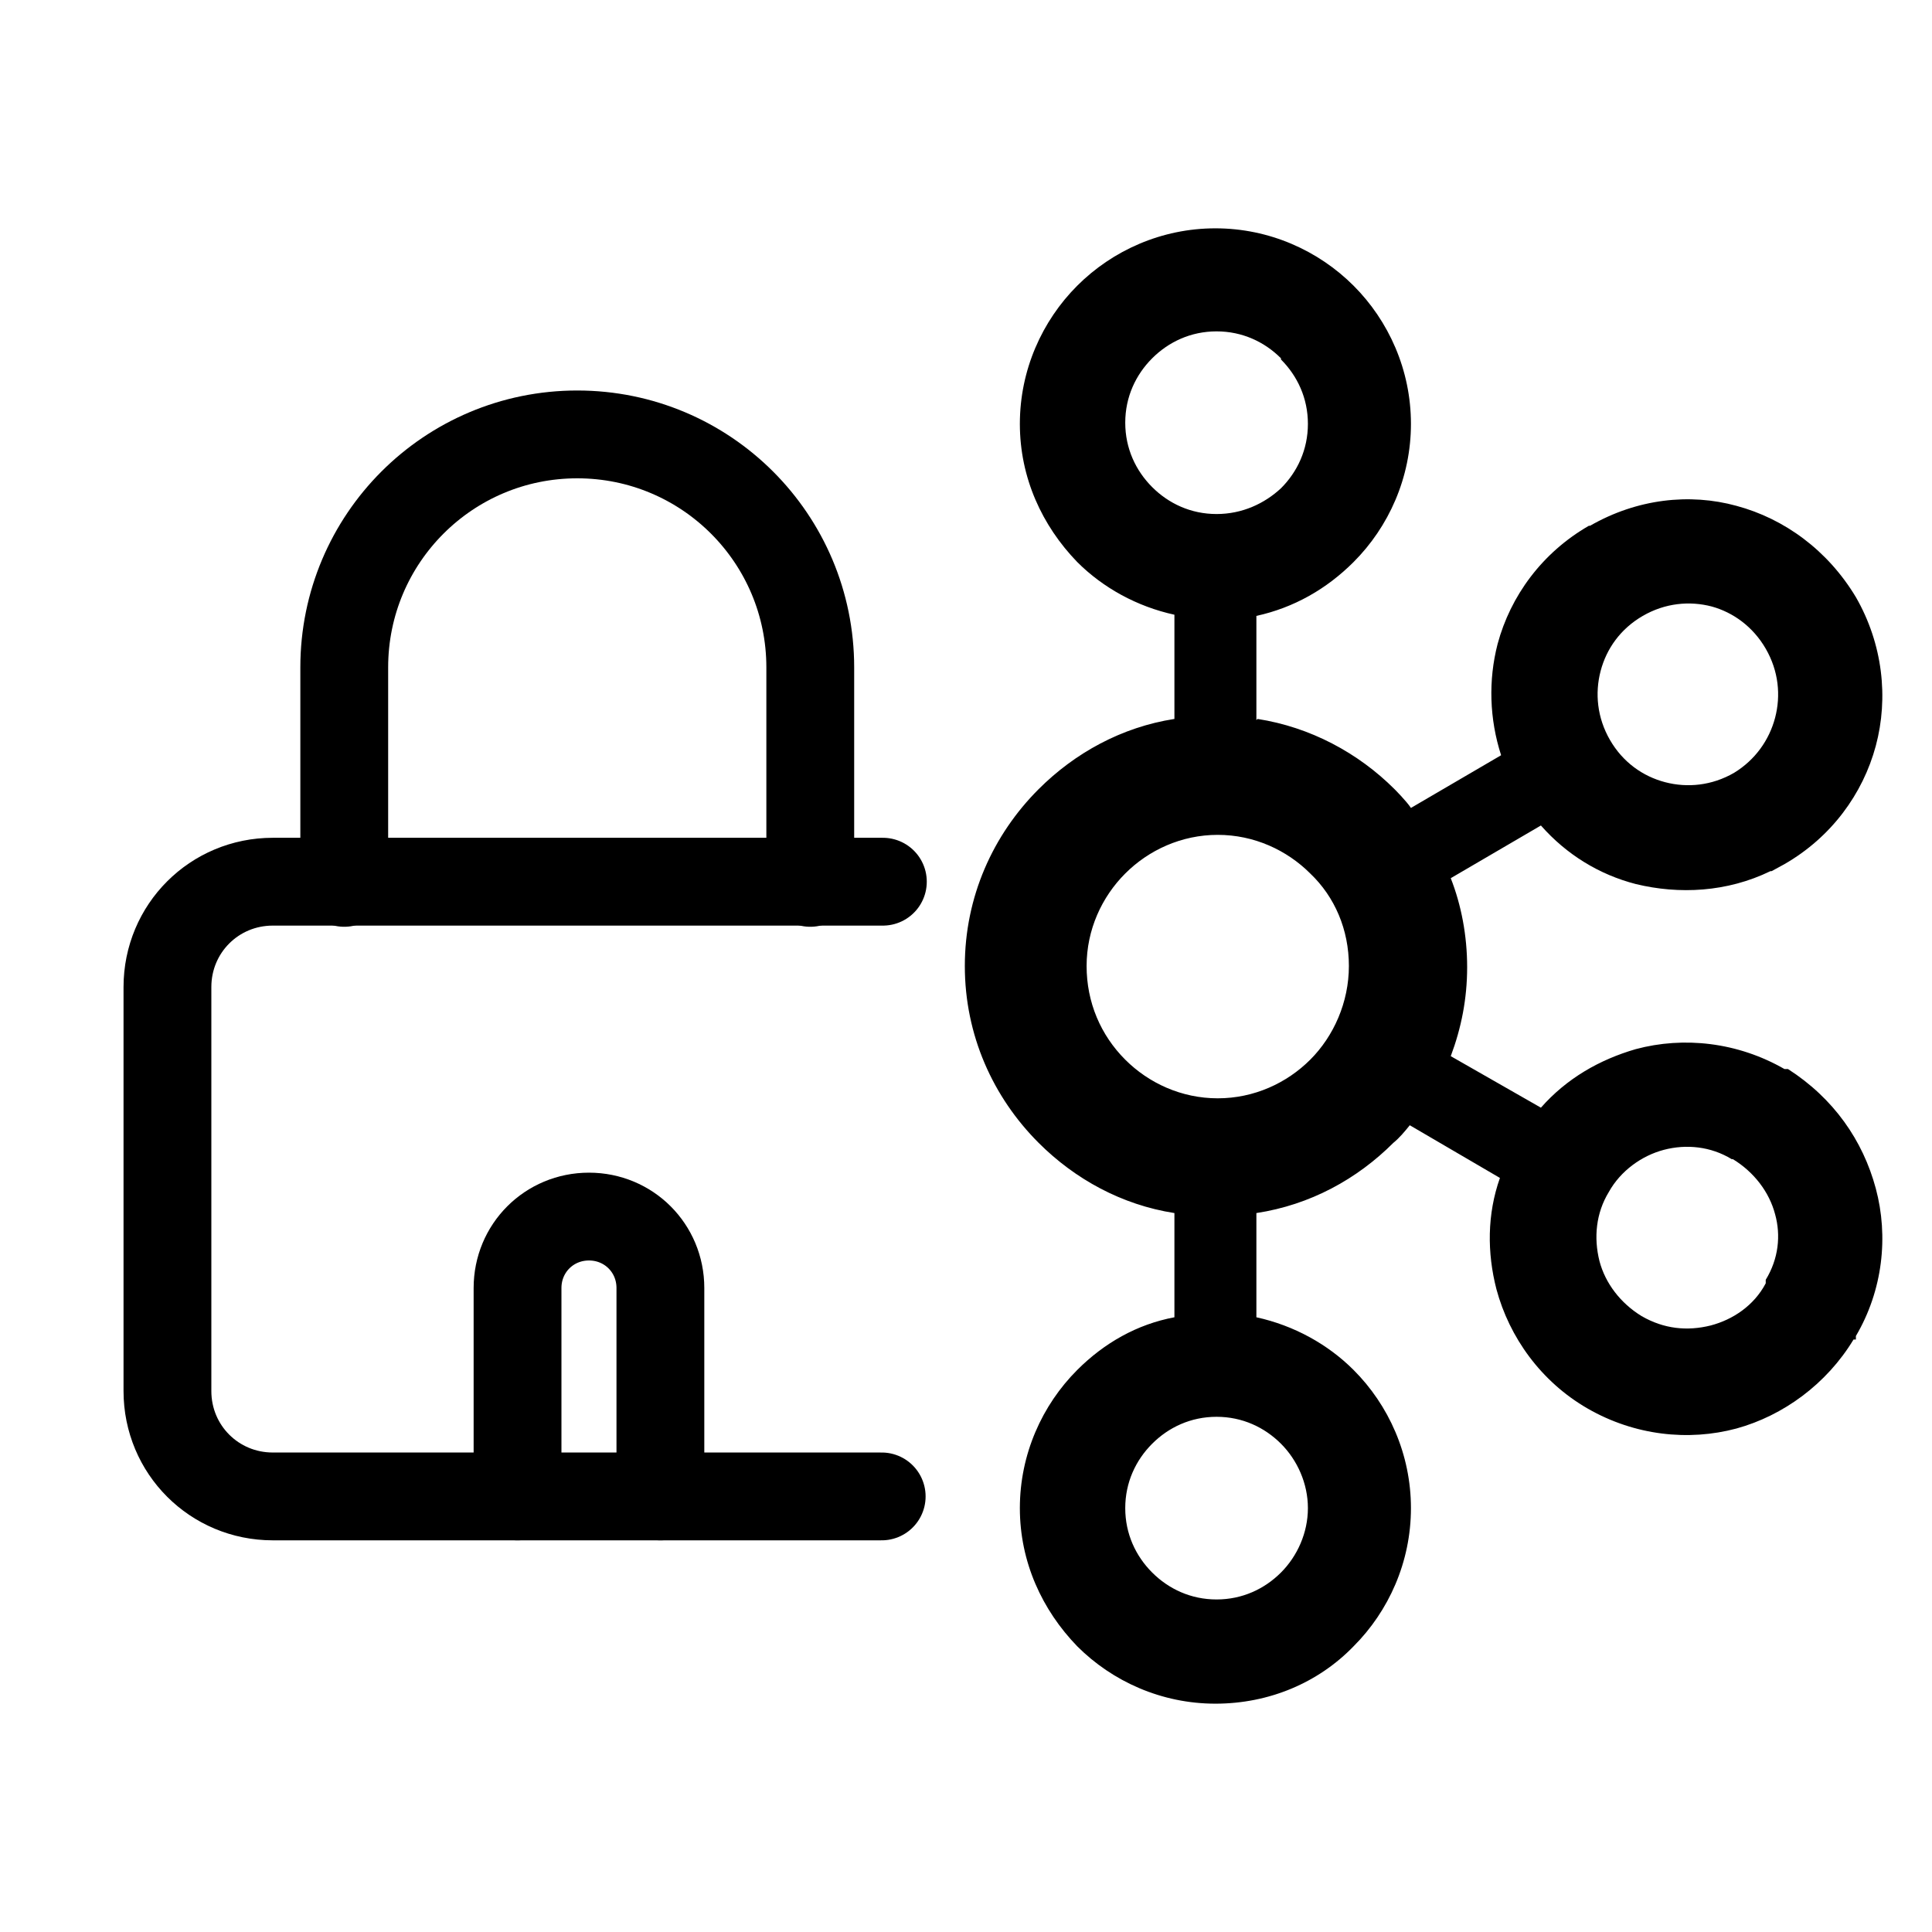
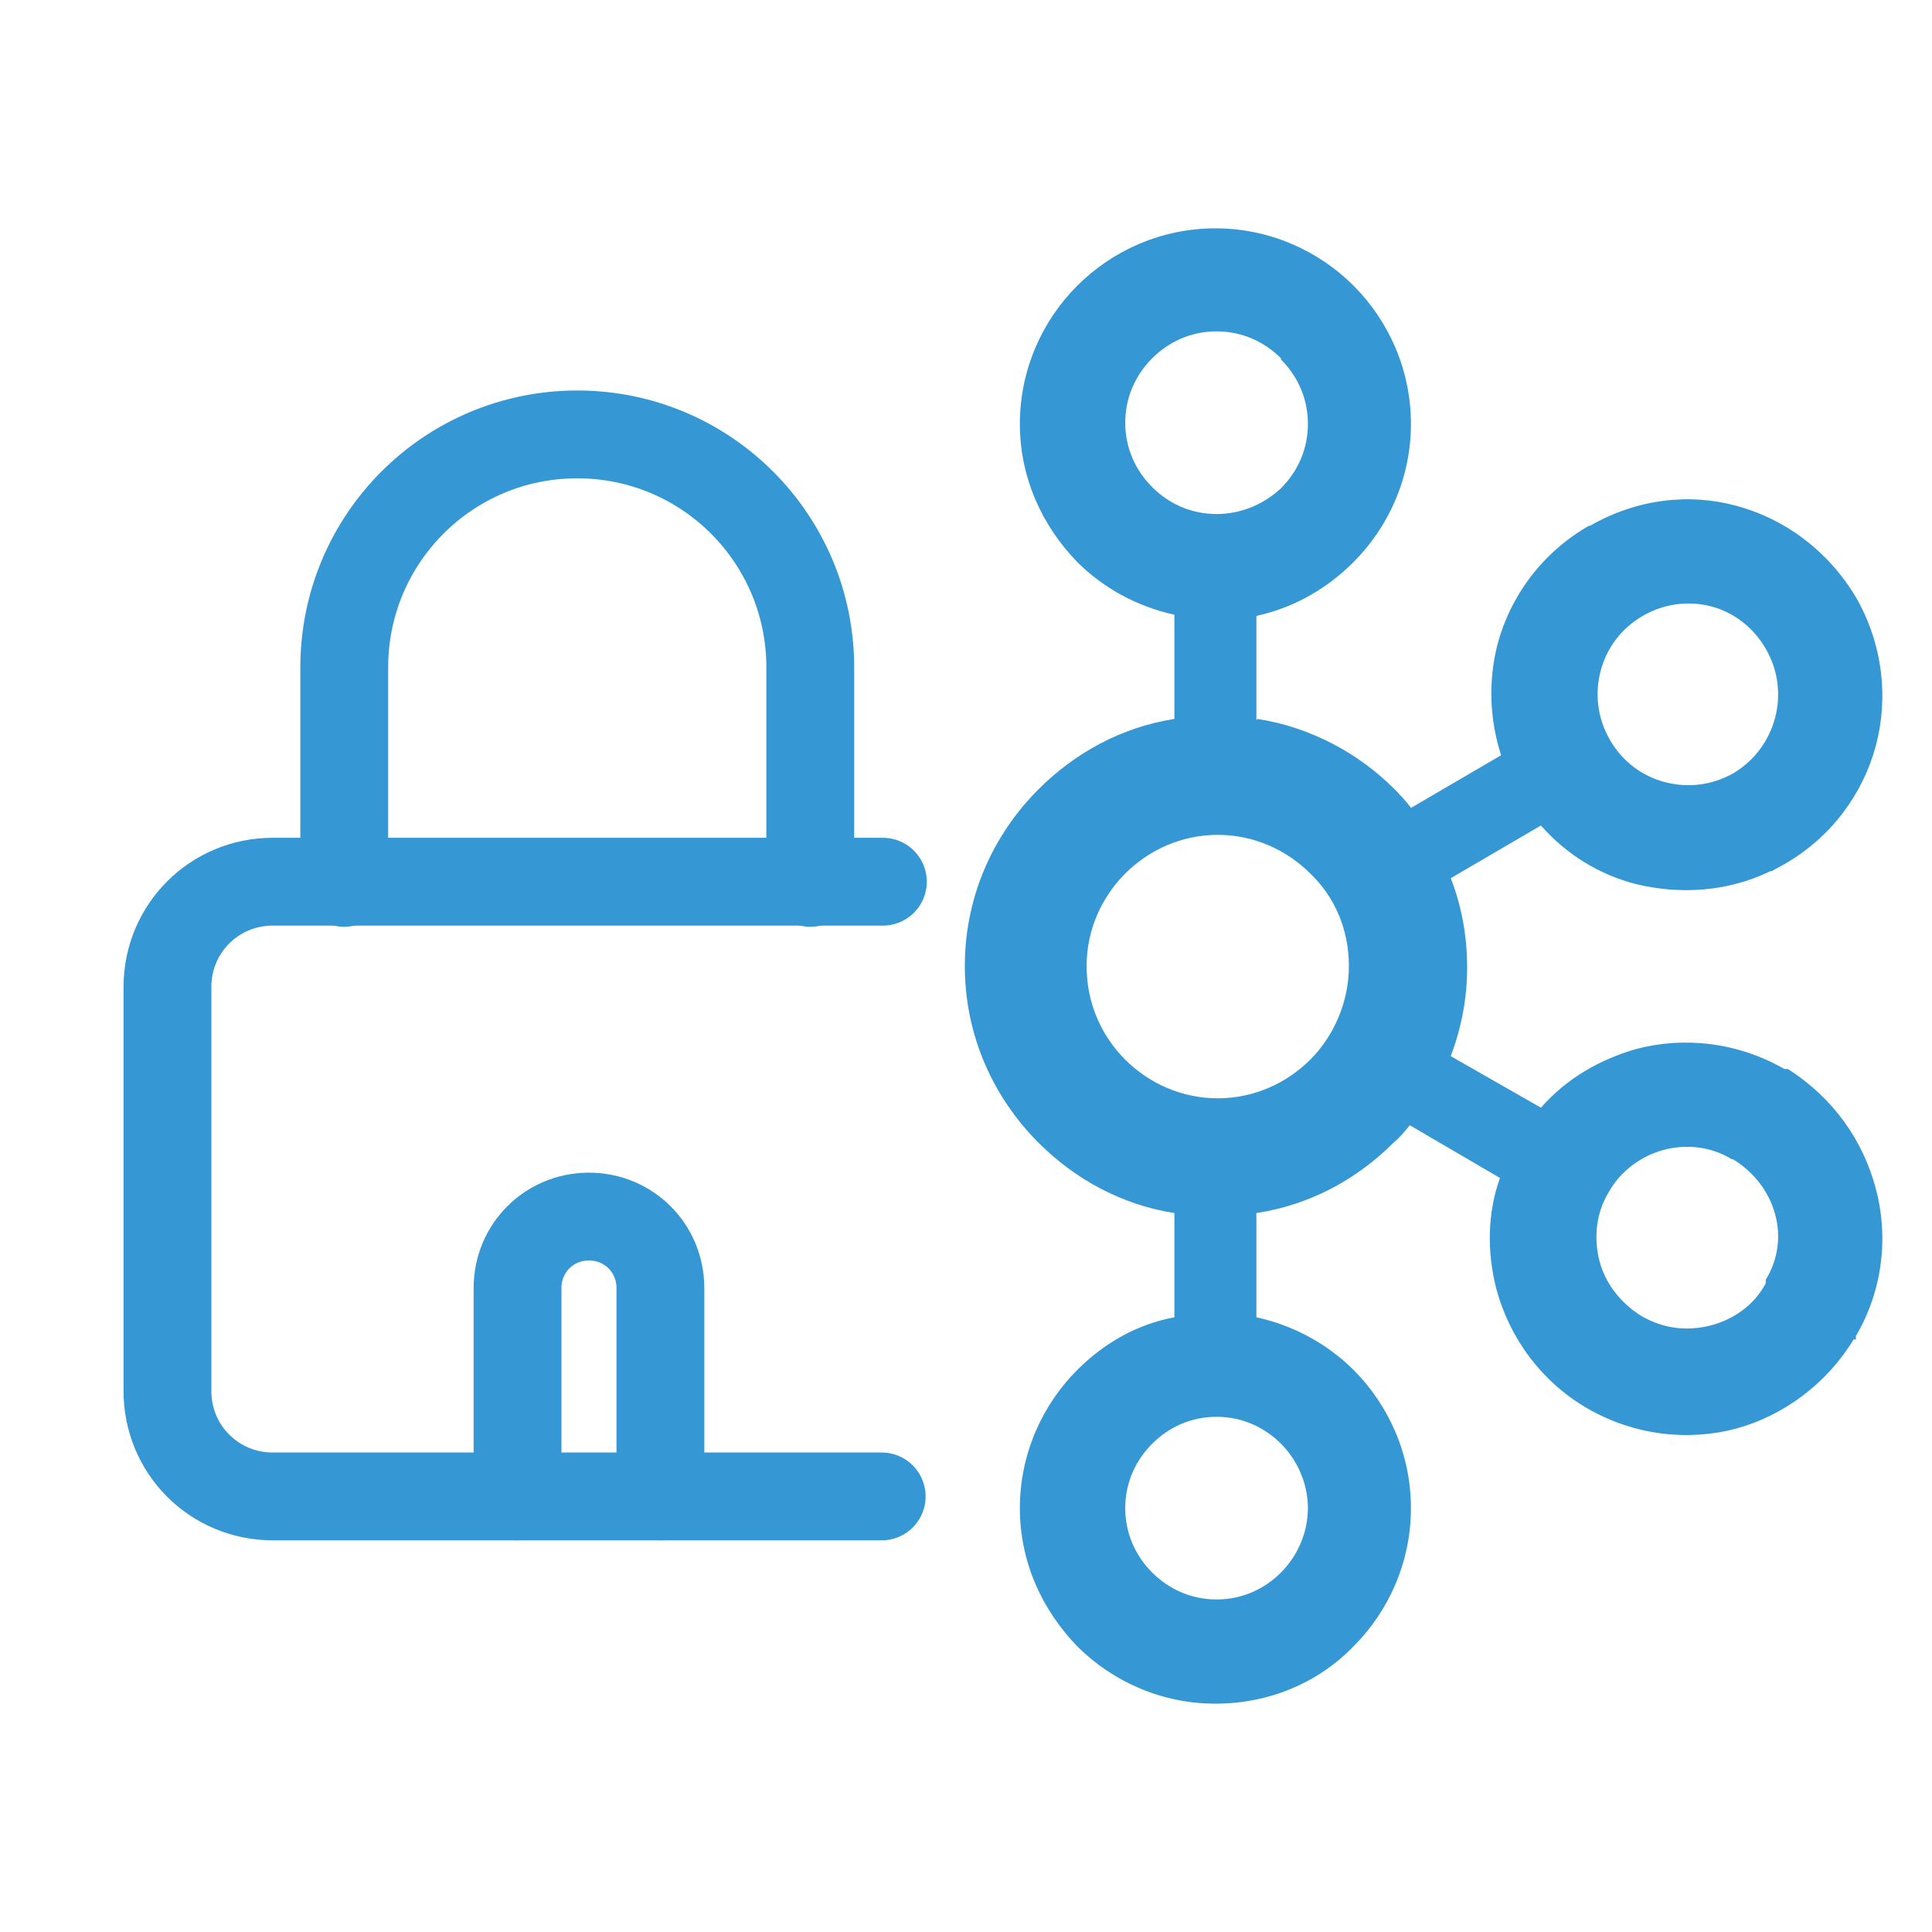
<svg xmlns="http://www.w3.org/2000/svg" id="Layer_3" viewBox="0 0 16.5 16.5">
  <defs>
-     <style>.cls-1{fill:none;stroke:#000;stroke-linecap:round;stroke-linejoin:round;stroke-width:.75px;}</style>
+     <style>.cls-1{fill:#3597d3;}.cls-2{fill:none;stroke:#3597d3;stroke-linecap:round;stroke-linejoin:round;stroke-width:.75px;}</style>
  </defs>
-   <path class="cls-1" d="M7.53,12.78h-1.89v-1.78c0-.34-.27-.61-.61-.61h0c-.34,0-.61.27-.61.61v1.78" />
-   <path class="cls-1" d="M5.64,12.78h-3.31c-.5,0-.9-.4-.9-.9v-3.45c0-.5.4-.9.9-.9h5.21" />
-   <path class="cls-1" d="M6.92,7.54v-1.84c0-1.1-.89-1.99-1.99-1.99s-1.99.89-1.99,1.99v1.84" />
-   <path d="M10.94,3.06c-.14-.14-.33-.23-.55-.23s-.41.09-.55.23h0c-.14.14-.23.33-.23.55s.09.41.23.55h0c.14.14.33.23.55.23s.41-.09.55-.22h0c.14-.14.23-.33.23-.55s-.09-.41-.23-.55h0ZM10.39,13.66c.22,0,.41-.09.55-.23h0c.14-.14.23-.34.23-.55s-.09-.41-.23-.55h0c-.14-.14-.33-.23-.55-.23s-.41.09-.55.23h0c-.14.14-.23.33-.23.55s.09.41.23.55h0c.14.14.33.23.55.23ZM14.61,11.32c.19-.05.37-.17.47-.36v-.03c.11-.18.13-.38.08-.56-.05-.19-.18-.36-.36-.47h-.01c-.18-.11-.39-.13-.58-.08-.19.05-.37.18-.47.36-.11.18-.13.39-.08.59.05.19.18.36.36.47h0c.19.11.39.13.59.08ZM11.19,7.46c-.2-.2-.48-.33-.79-.33s-.59.13-.79.33c-.2.2-.33.48-.33.79s.12.59.33.8c.2.2.48.33.79.33s.59-.13.79-.33c.2-.2.33-.49.33-.8s-.12-.59-.33-.79ZM10.74,6.14c.45.07.86.29,1.17.6h0s.1.1.14.16l.77-.45c-.1-.31-.11-.64-.03-.95.11-.41.38-.78.78-1.01h.01c.4-.23.85-.28,1.25-.17.41.11.78.38,1.02.78h0c.23.4.28.86.17,1.27-.11.41-.38.78-.78,1.01l-.11.06h-.01c-.37.18-.78.2-1.15.11-.31-.08-.59-.25-.81-.5l-.77.45c.09.23.14.49.14.76s-.05.52-.14.76l.77.44c.22-.25.5-.41.81-.5.41-.11.87-.06,1.27.17h.03c.39.25.64.61.75,1.02.11.41.06.87-.17,1.26v.03s-.02,0-.02,0c-.23.38-.6.65-1,.76-.41.11-.87.06-1.27-.17h0c-.4-.23-.67-.61-.78-1.02-.08-.31-.08-.64.03-.95l-.77-.45c-.04.05-.09.11-.14.15h0c-.31.31-.71.53-1.17.6v.89c.32.07.61.23.83.45h0c.3.3.49.72.49,1.18s-.19.88-.49,1.18h0c-.3.31-.72.49-1.18.49s-.88-.19-1.18-.49h0c-.3-.31-.49-.72-.49-1.18s.19-.88.49-1.18h0s0,0,0,0c.23-.23.51-.39.83-.45v-.89c-.45-.07-.85-.29-1.16-.6h0c-.39-.39-.63-.92-.63-1.51s.24-1.12.63-1.51h0c.31-.31.71-.53,1.16-.6v-.89c-.32-.07-.61-.23-.83-.45h0c-.3-.31-.49-.72-.49-1.18s.19-.88.49-1.18h0c.3-.3.72-.49,1.18-.49s.88.19,1.18.49h0s0,0,0,0c.3.3.49.72.49,1.18s-.19.88-.49,1.18h0c-.23.23-.51.39-.83.46v.89ZM15.08,5.54h0c-.11-.19-.28-.31-.46-.36-.19-.05-.4-.03-.59.08h0c-.19.11-.31.28-.36.47-.05.19-.03.4.08.59h0c.11.19.28.31.47.36.19.05.4.03.59-.08h0c.18-.11.3-.28.35-.47.05-.19.03-.4-.08-.59Z" />
+   <path class="cls-2" d="M7.53,12.78h-1.89v-1.78c0-.34-.27-.61-.61-.61h0c-.34,0-.61.27-.61.61v1.78" />
+   <path class="cls-2" d="M5.64,12.78h-3.31c-.5,0-.9-.4-.9-.9v-3.45c0-.5.4-.9.9-.9h5.21" />
+   <path class="cls-2" d="M6.92,7.54v-1.84c0-1.1-.89-1.99-1.99-1.99s-1.99.89-1.99,1.99v1.84" />
+   <path class="cls-1" d="M10.94,3.06c-.14-.14-.33-.23-.55-.23s-.41.09-.55.23h0c-.14.14-.23.33-.23.55s.09.41.23.55h0c.14.14.33.23.55.23s.41-.09.55-.22h0c.14-.14.23-.33.23-.55s-.09-.41-.23-.55h0ZM10.39,13.66c.22,0,.41-.09.55-.23h0c.14-.14.23-.34.23-.55s-.09-.41-.23-.55h0c-.14-.14-.33-.23-.55-.23s-.41.09-.55.23h0c-.14.14-.23.33-.23.55s.09.41.23.55h0c.14.14.33.23.55.23ZM14.61,11.32c.19-.05.37-.17.47-.36v-.03c.11-.18.13-.38.08-.56-.05-.19-.18-.36-.36-.47h-.01c-.18-.11-.39-.13-.58-.08-.19.05-.37.18-.47.36-.11.18-.13.39-.08.59.05.19.18.36.36.47h0c.19.11.39.13.59.08ZM11.19,7.46c-.2-.2-.48-.33-.79-.33s-.59.13-.79.33c-.2.2-.33.48-.33.79s.12.59.33.8c.2.2.48.33.79.33s.59-.13.79-.33c.2-.2.33-.49.33-.8s-.12-.59-.33-.79ZM10.74,6.14c.45.07.86.29,1.17.6h0s.1.1.14.16l.77-.45c-.1-.31-.11-.64-.03-.95.11-.41.38-.78.78-1.01h.01c.4-.23.85-.28,1.25-.17.41.11.78.38,1.02.78h0c.23.4.28.86.17,1.27-.11.41-.38.78-.78,1.01l-.11.06h-.01c-.37.18-.78.2-1.15.11-.31-.08-.59-.25-.81-.5l-.77.45c.09.23.14.49.14.76s-.05.52-.14.76l.77.44c.22-.25.5-.41.81-.5.41-.11.87-.06,1.27.17h.03c.39.25.64.61.75,1.02.11.41.06.87-.17,1.26v.03s-.02,0-.02,0c-.23.38-.6.65-1,.76-.41.11-.87.06-1.27-.17h0c-.4-.23-.67-.61-.78-1.02-.08-.31-.08-.64.03-.95l-.77-.45c-.04.05-.09.11-.14.15h0c-.31.31-.71.53-1.17.6v.89c.32.07.61.23.83.45h0c.3.3.49.72.49,1.18s-.19.88-.49,1.18h0c-.3.31-.72.49-1.18.49s-.88-.19-1.18-.49h0c-.3-.31-.49-.72-.49-1.18s.19-.88.49-1.18h0s0,0,0,0c.23-.23.51-.39.83-.45v-.89c-.45-.07-.85-.29-1.16-.6h0c-.39-.39-.63-.92-.63-1.51s.24-1.12.63-1.51h0c.31-.31.71-.53,1.16-.6v-.89c-.32-.07-.61-.23-.83-.45h0c-.3-.31-.49-.72-.49-1.18s.19-.88.49-1.18h0c.3-.3.72-.49,1.18-.49s.88.19,1.18.49h0s0,0,0,0c.3.3.49.72.49,1.18s-.19.88-.49,1.18h0c-.23.23-.51.39-.83.46v.89ZM15.08,5.54h0c-.11-.19-.28-.31-.46-.36-.19-.05-.4-.03-.59.08h0c-.19.11-.31.28-.36.47-.05.19-.03.4.08.59h0c.11.19.28.31.47.36.19.05.4.03.59-.08h0c.18-.11.3-.28.35-.47.05-.19.03-.4-.08-.59Z" />
</svg>
